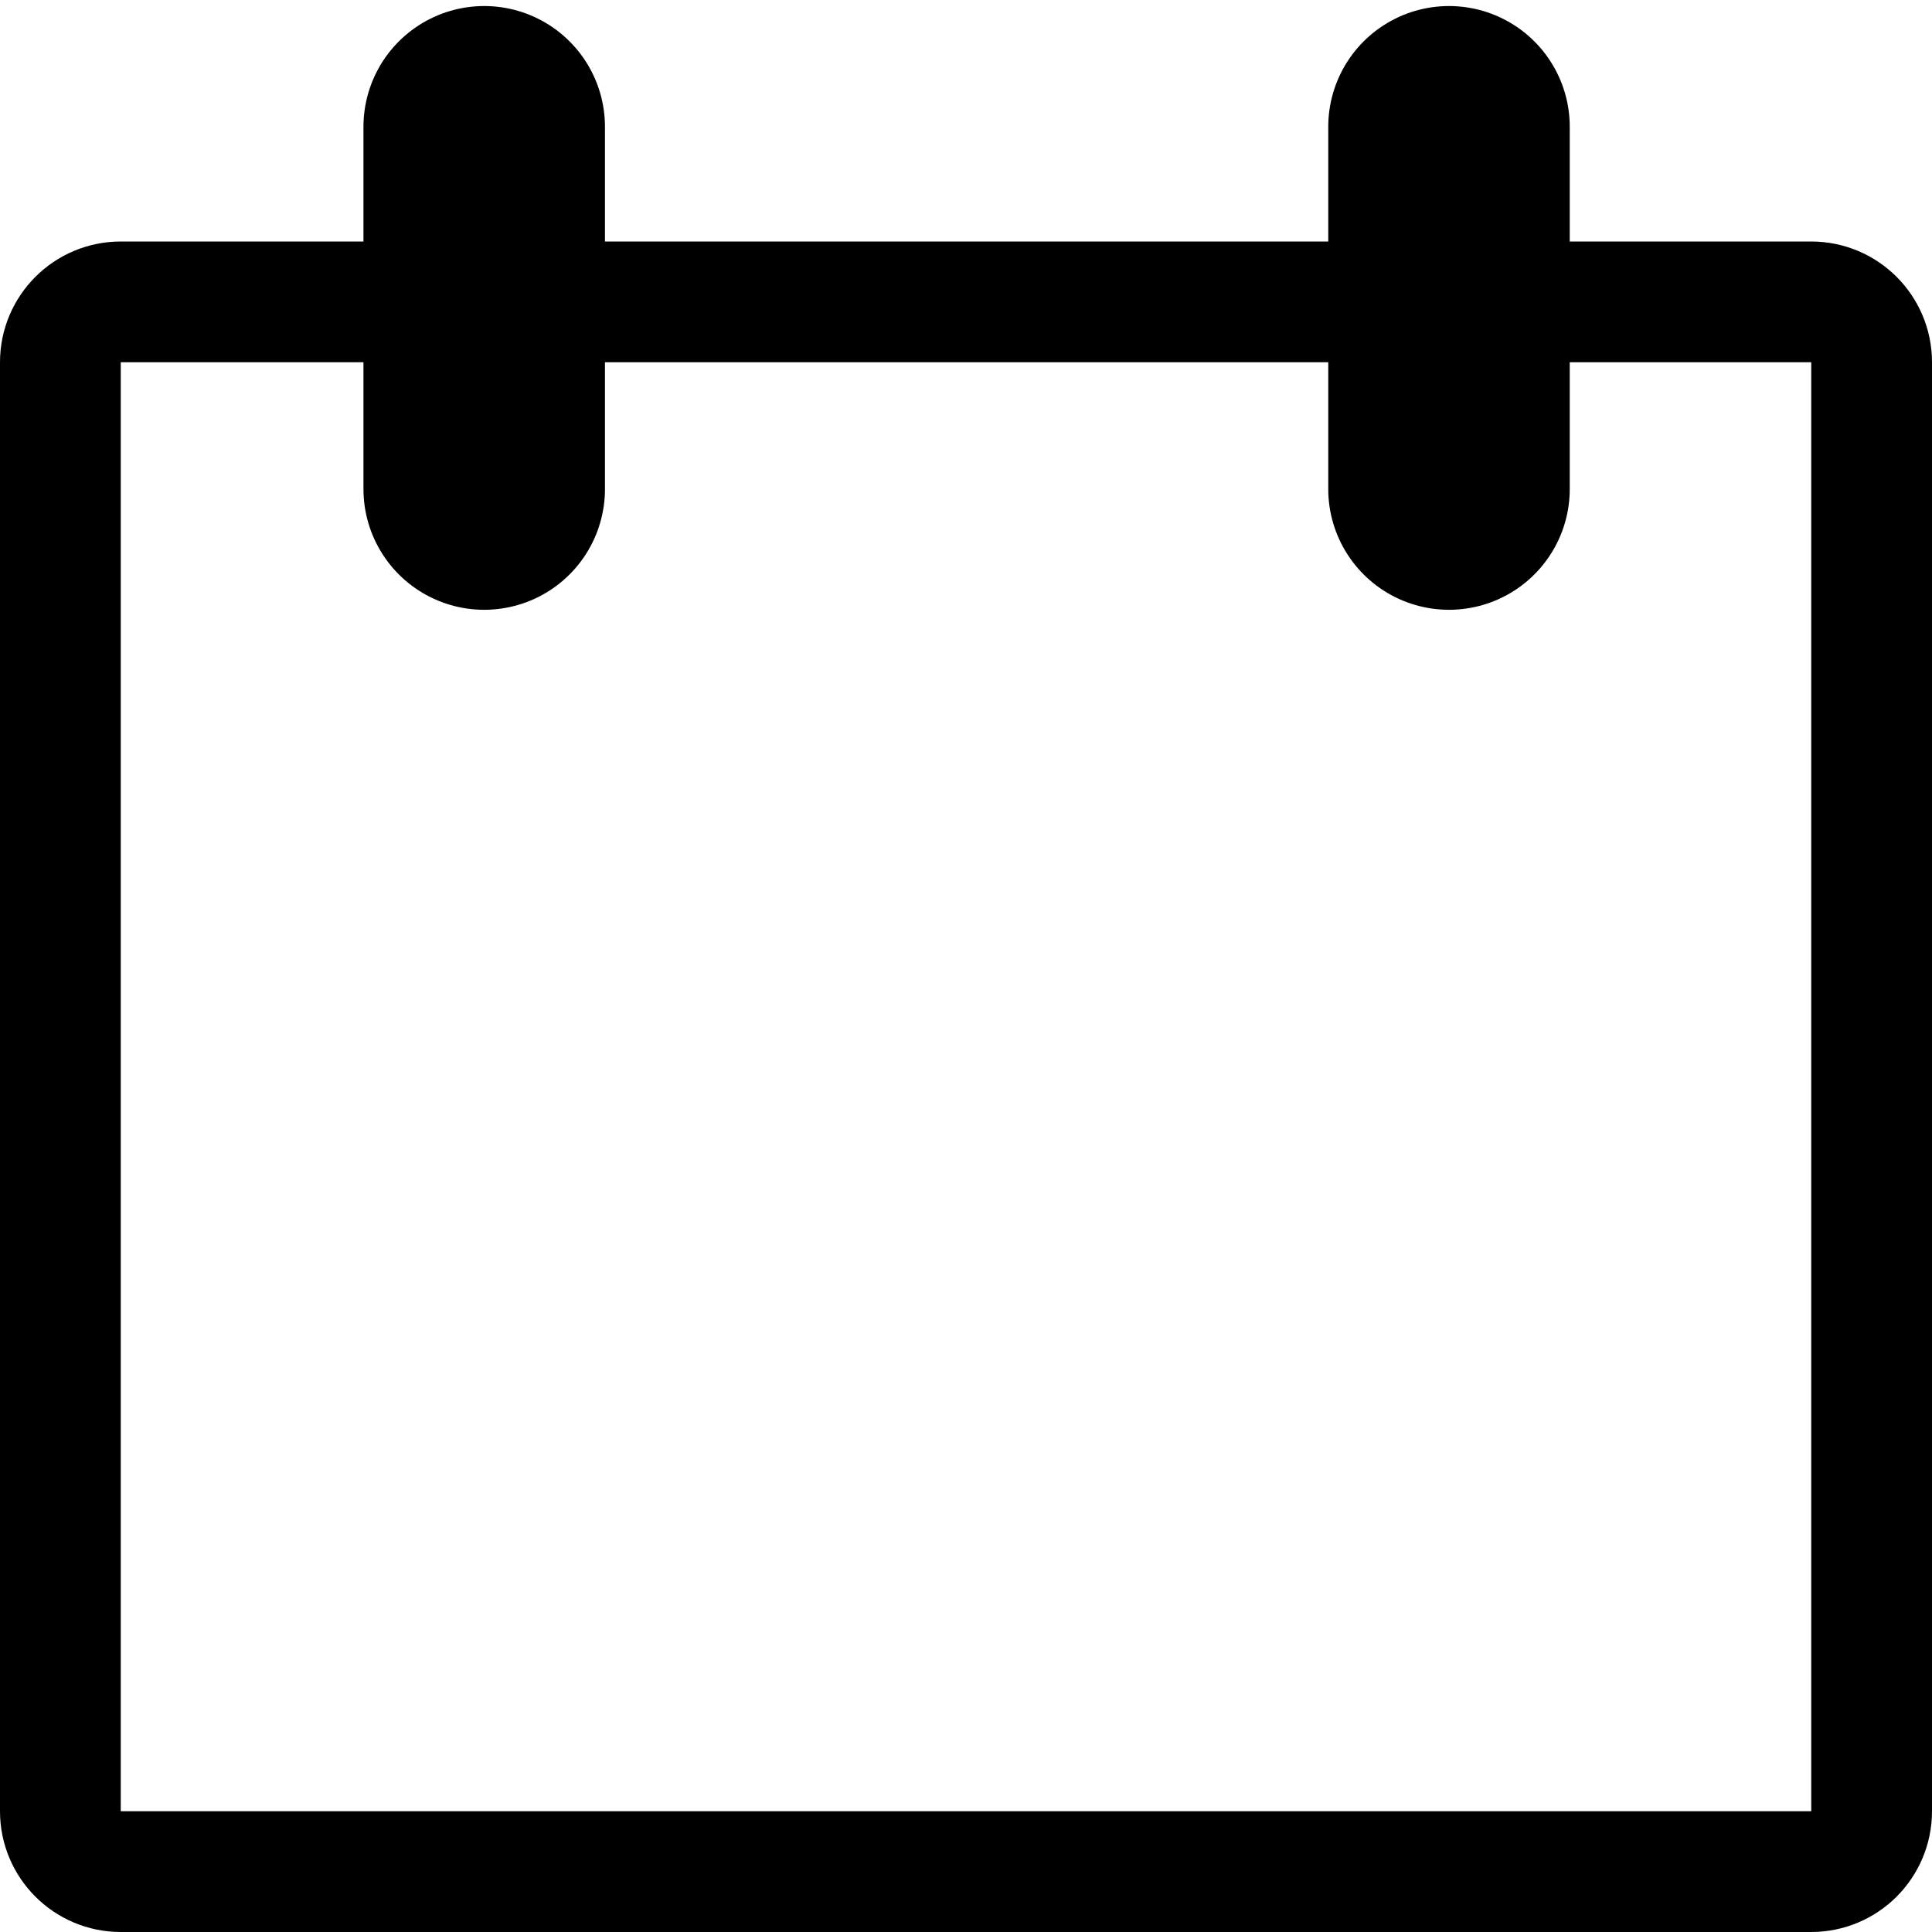
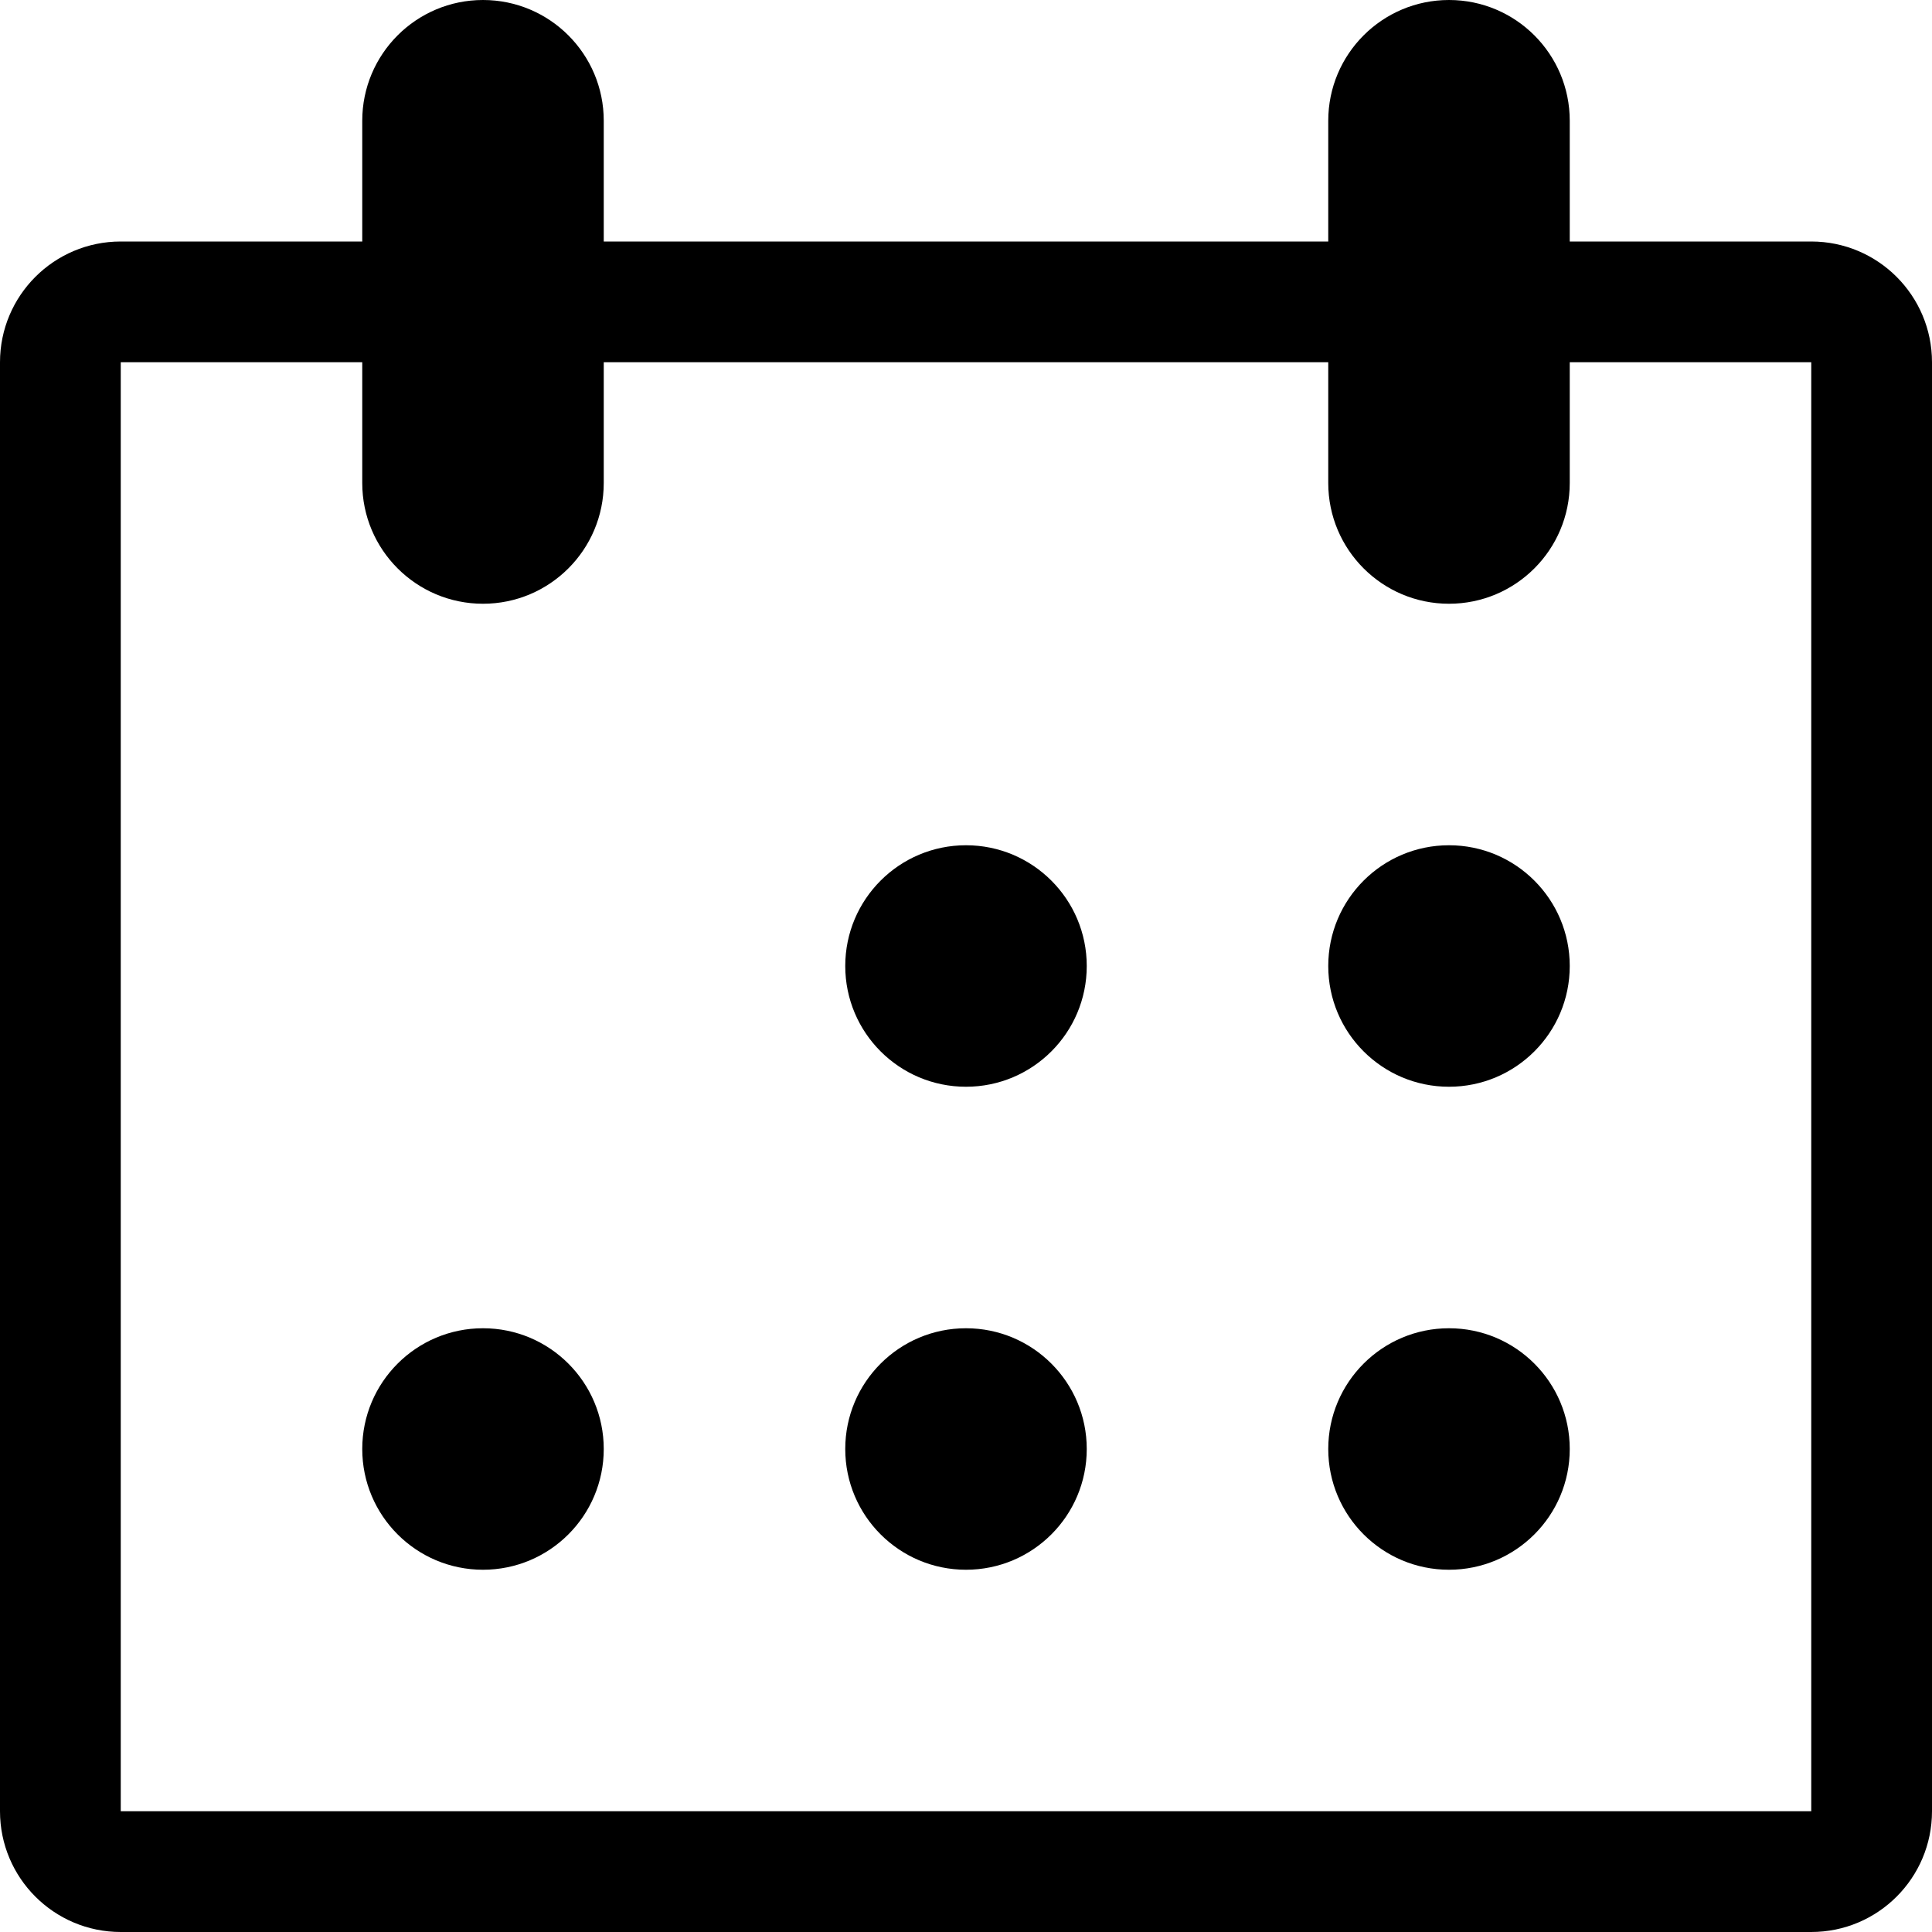
<svg xmlns="http://www.w3.org/2000/svg" width="16" height="16" focusable="false" viewBox="0 0 16 16">
-   <g fill="none" stroke="currentColor">
-     <rect width="15" height="13" x=".5" y="2.5" rx=".5" ry=".5" />
-     <path stroke-linecap="round" stroke-width="2" d="M4.01 1.05v3m7.99-3v3" />
-   </g>
+   <path fill="currentColor" d="M9 8a1 1 0 1 1-2 0 1 1 0 0 1 2 0Zm4 0a1 1 0 1 1-2 0 1 1 0 0 1 2 0Zm-5 5a1 1 0 1 0 0-2 1 1 0 0 0 0 2Zm-3-1a1 1 0 1 1-2 0 1 1 0 0 1 2 0Zm7 1a1 1 0 1 0 0-2 1 1 0 0 0 0 2ZM4 0a1 1 0 0 0-1 1v1H1a1 1 0 0 0-1 1v12a1 1 0 0 0 1 1h14a1 1 0 0 0 1-1V3a1 1 0 0 0-1-1h-2V1a1 1 0 1 0-2 0v1H5V1a1 1 0 0 0-1-1Zm7 4a1 1 0 1 0 2 0V3h2v12H1V3h2v1a1 1 0 0 0 2 0V3h6v1Z" />
</svg>
